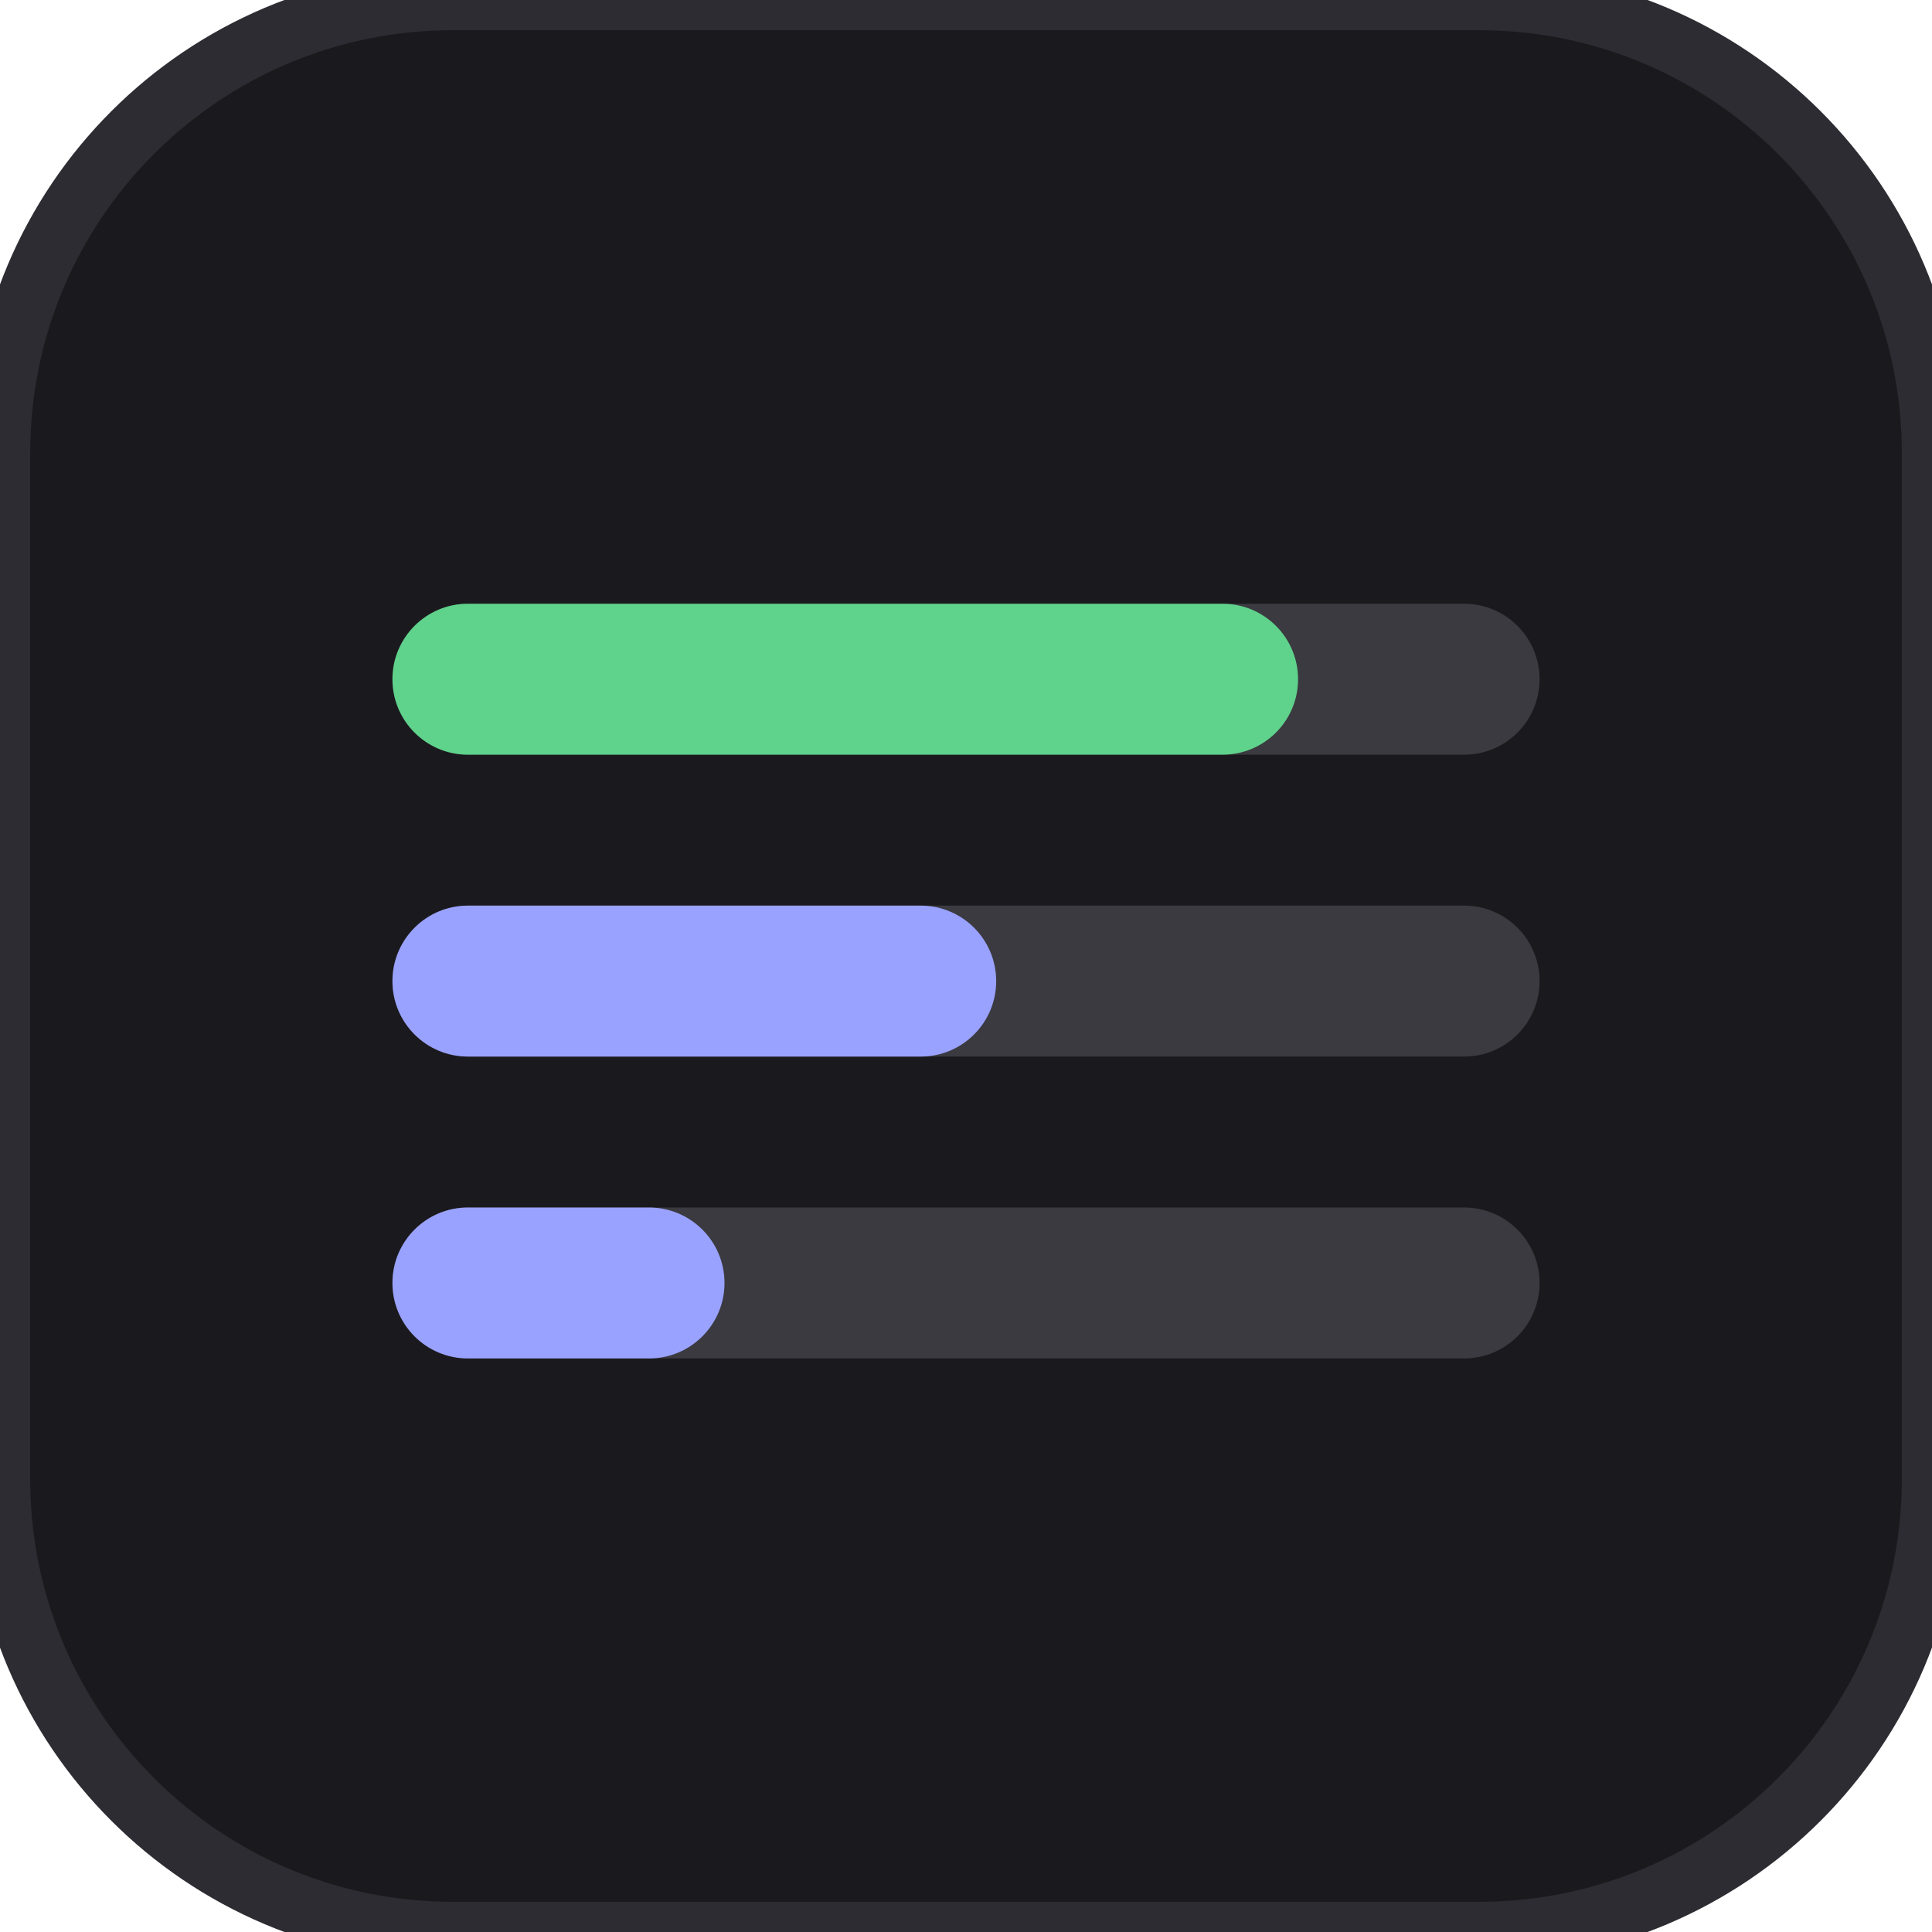
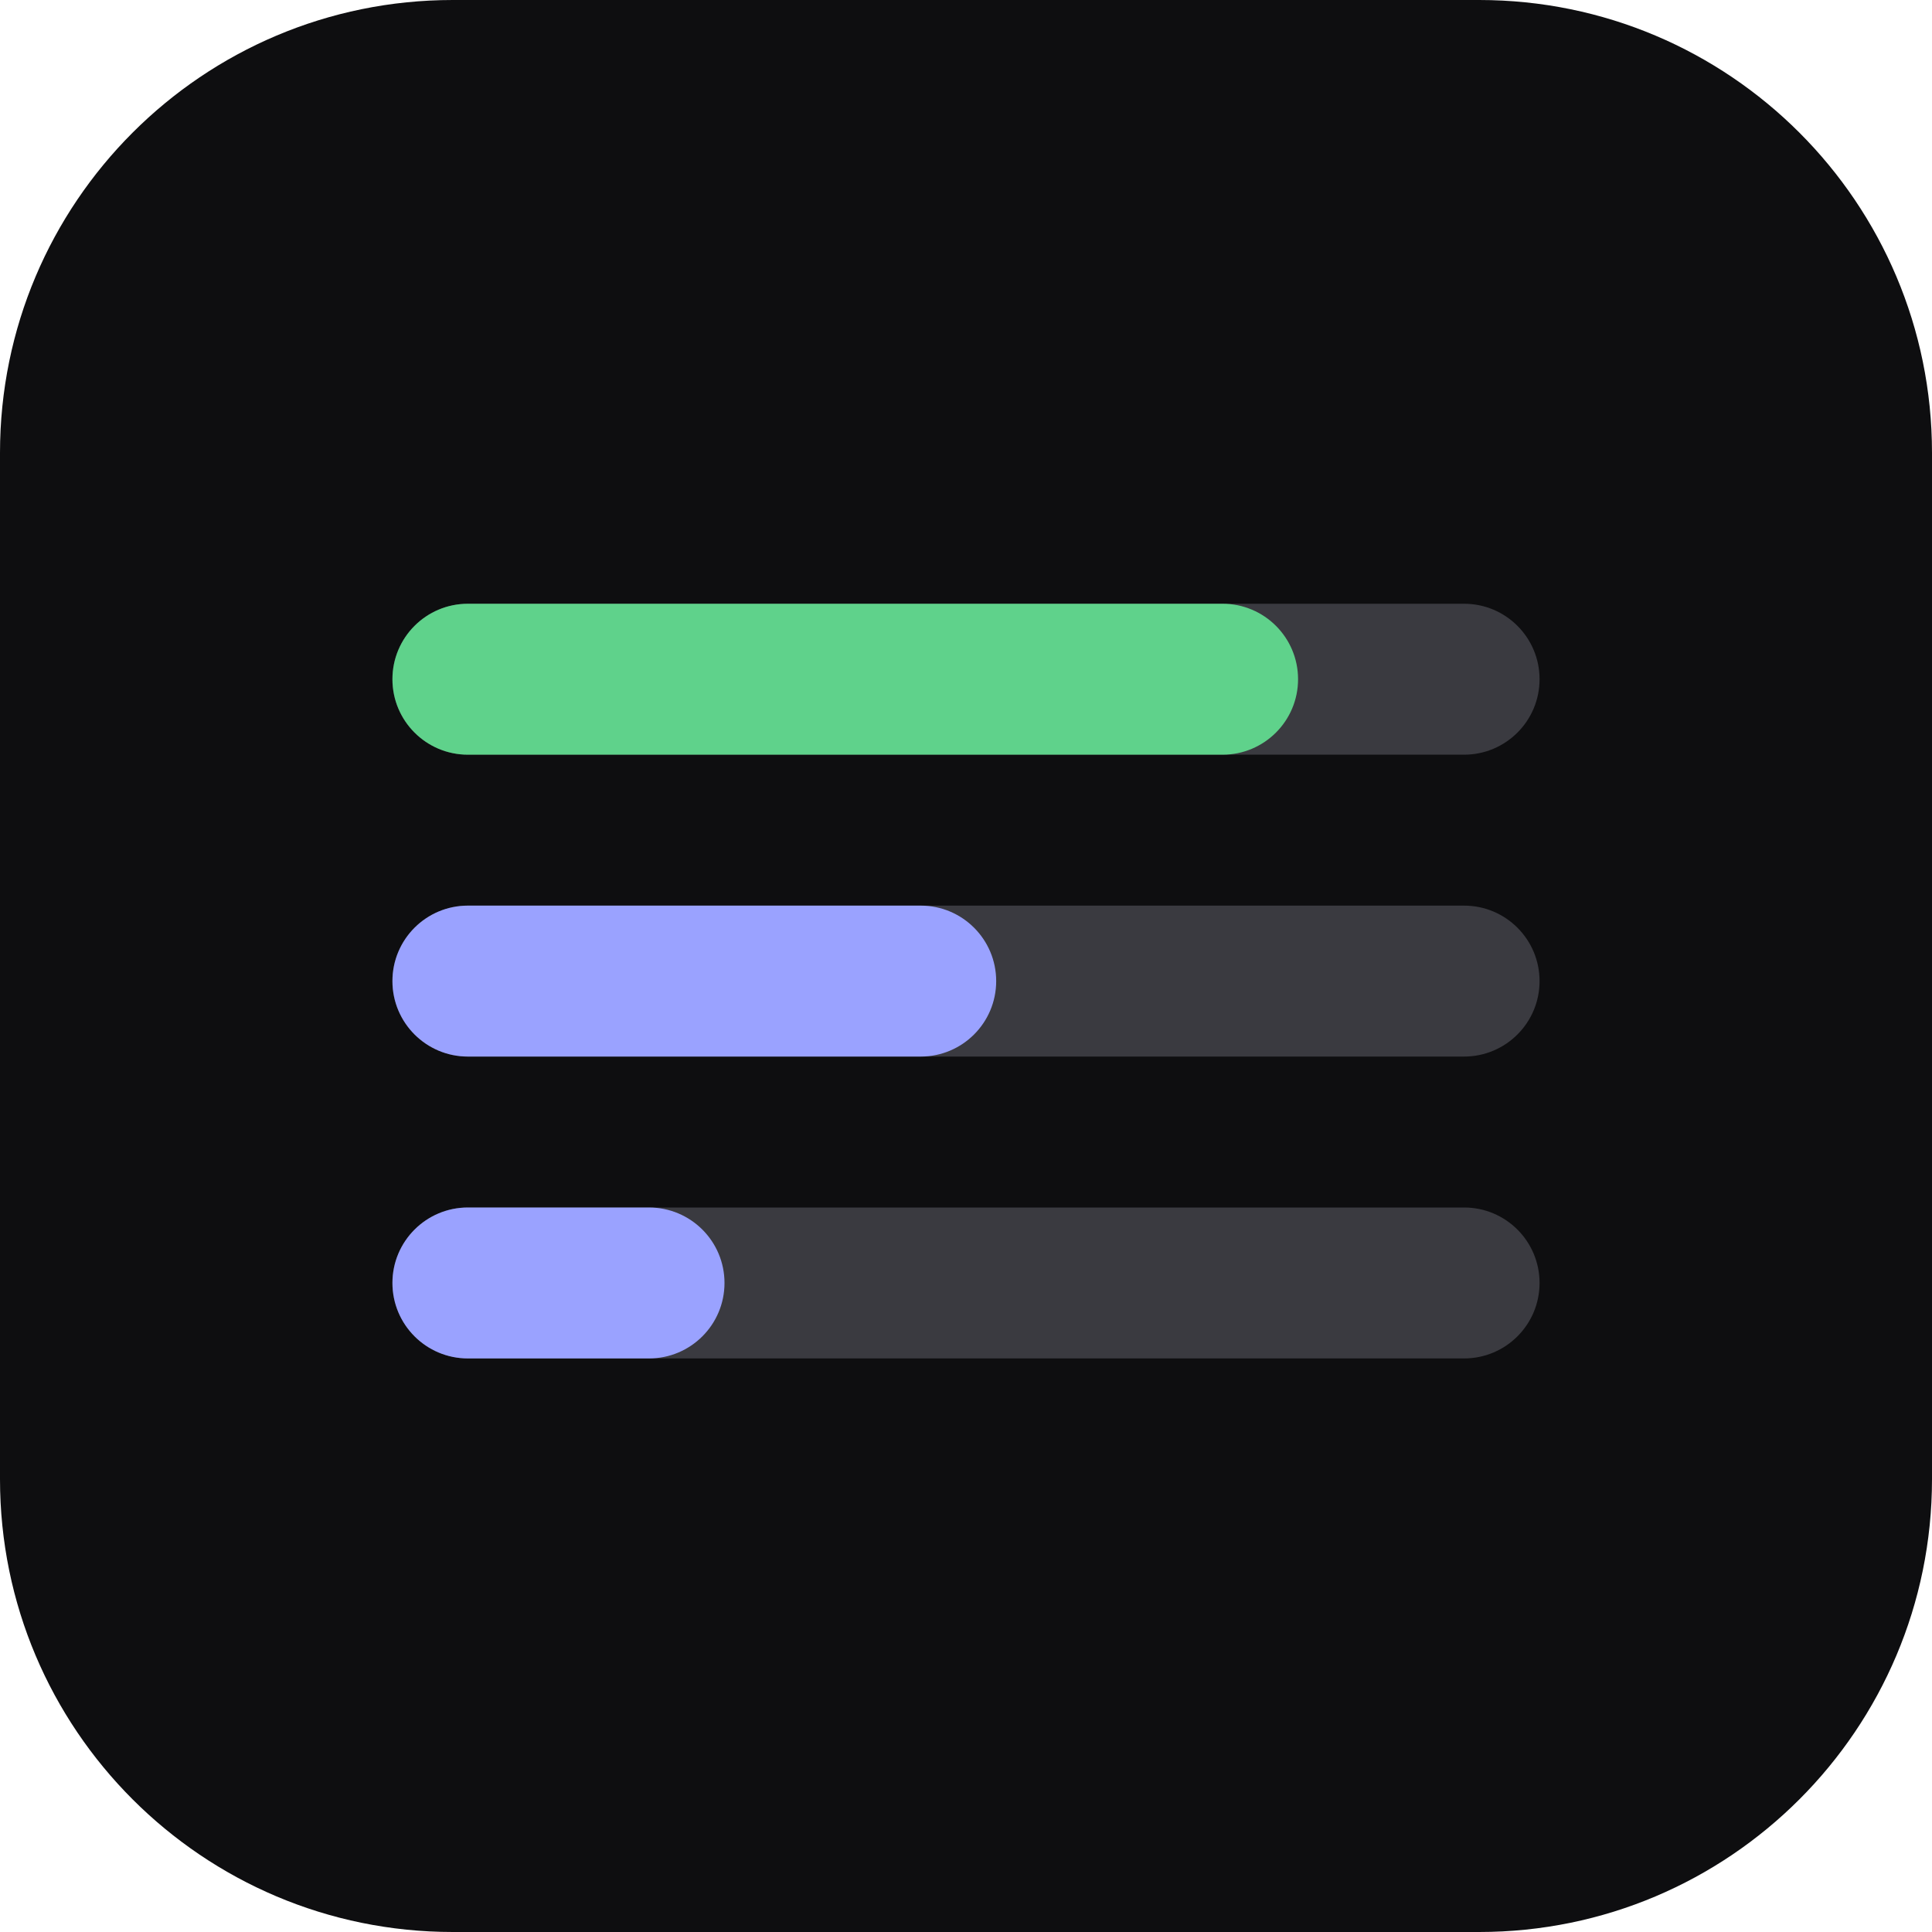
<svg xmlns="http://www.w3.org/2000/svg" viewBox="0 0 64 64">
-   <rect width="64" height="64" rx="15" fill="#1a1a1e" stroke="#2c2c32" stroke-width="2" />
+   <rect width="64" height="64" rx="15" fill="#0e0e10" />
  <rect x="13" y="20" width="38" height="5" rx="2.5" fill="#3a3a40" />
  <rect x="13" y="20" width="30" height="5" rx="2.5" fill="#5fd28b" />
  <rect x="13" y="30" width="38" height="5" rx="2.5" fill="#3a3a40" />
  <rect x="13" y="30" width="20" height="5" rx="2.5" fill="#9aa2ff" />
  <rect x="13" y="40" width="38" height="5" rx="2.5" fill="#3a3a40" />
  <rect x="13" y="40" width="11" height="5" rx="2.5" fill="#9aa2ff" />
</svg>
